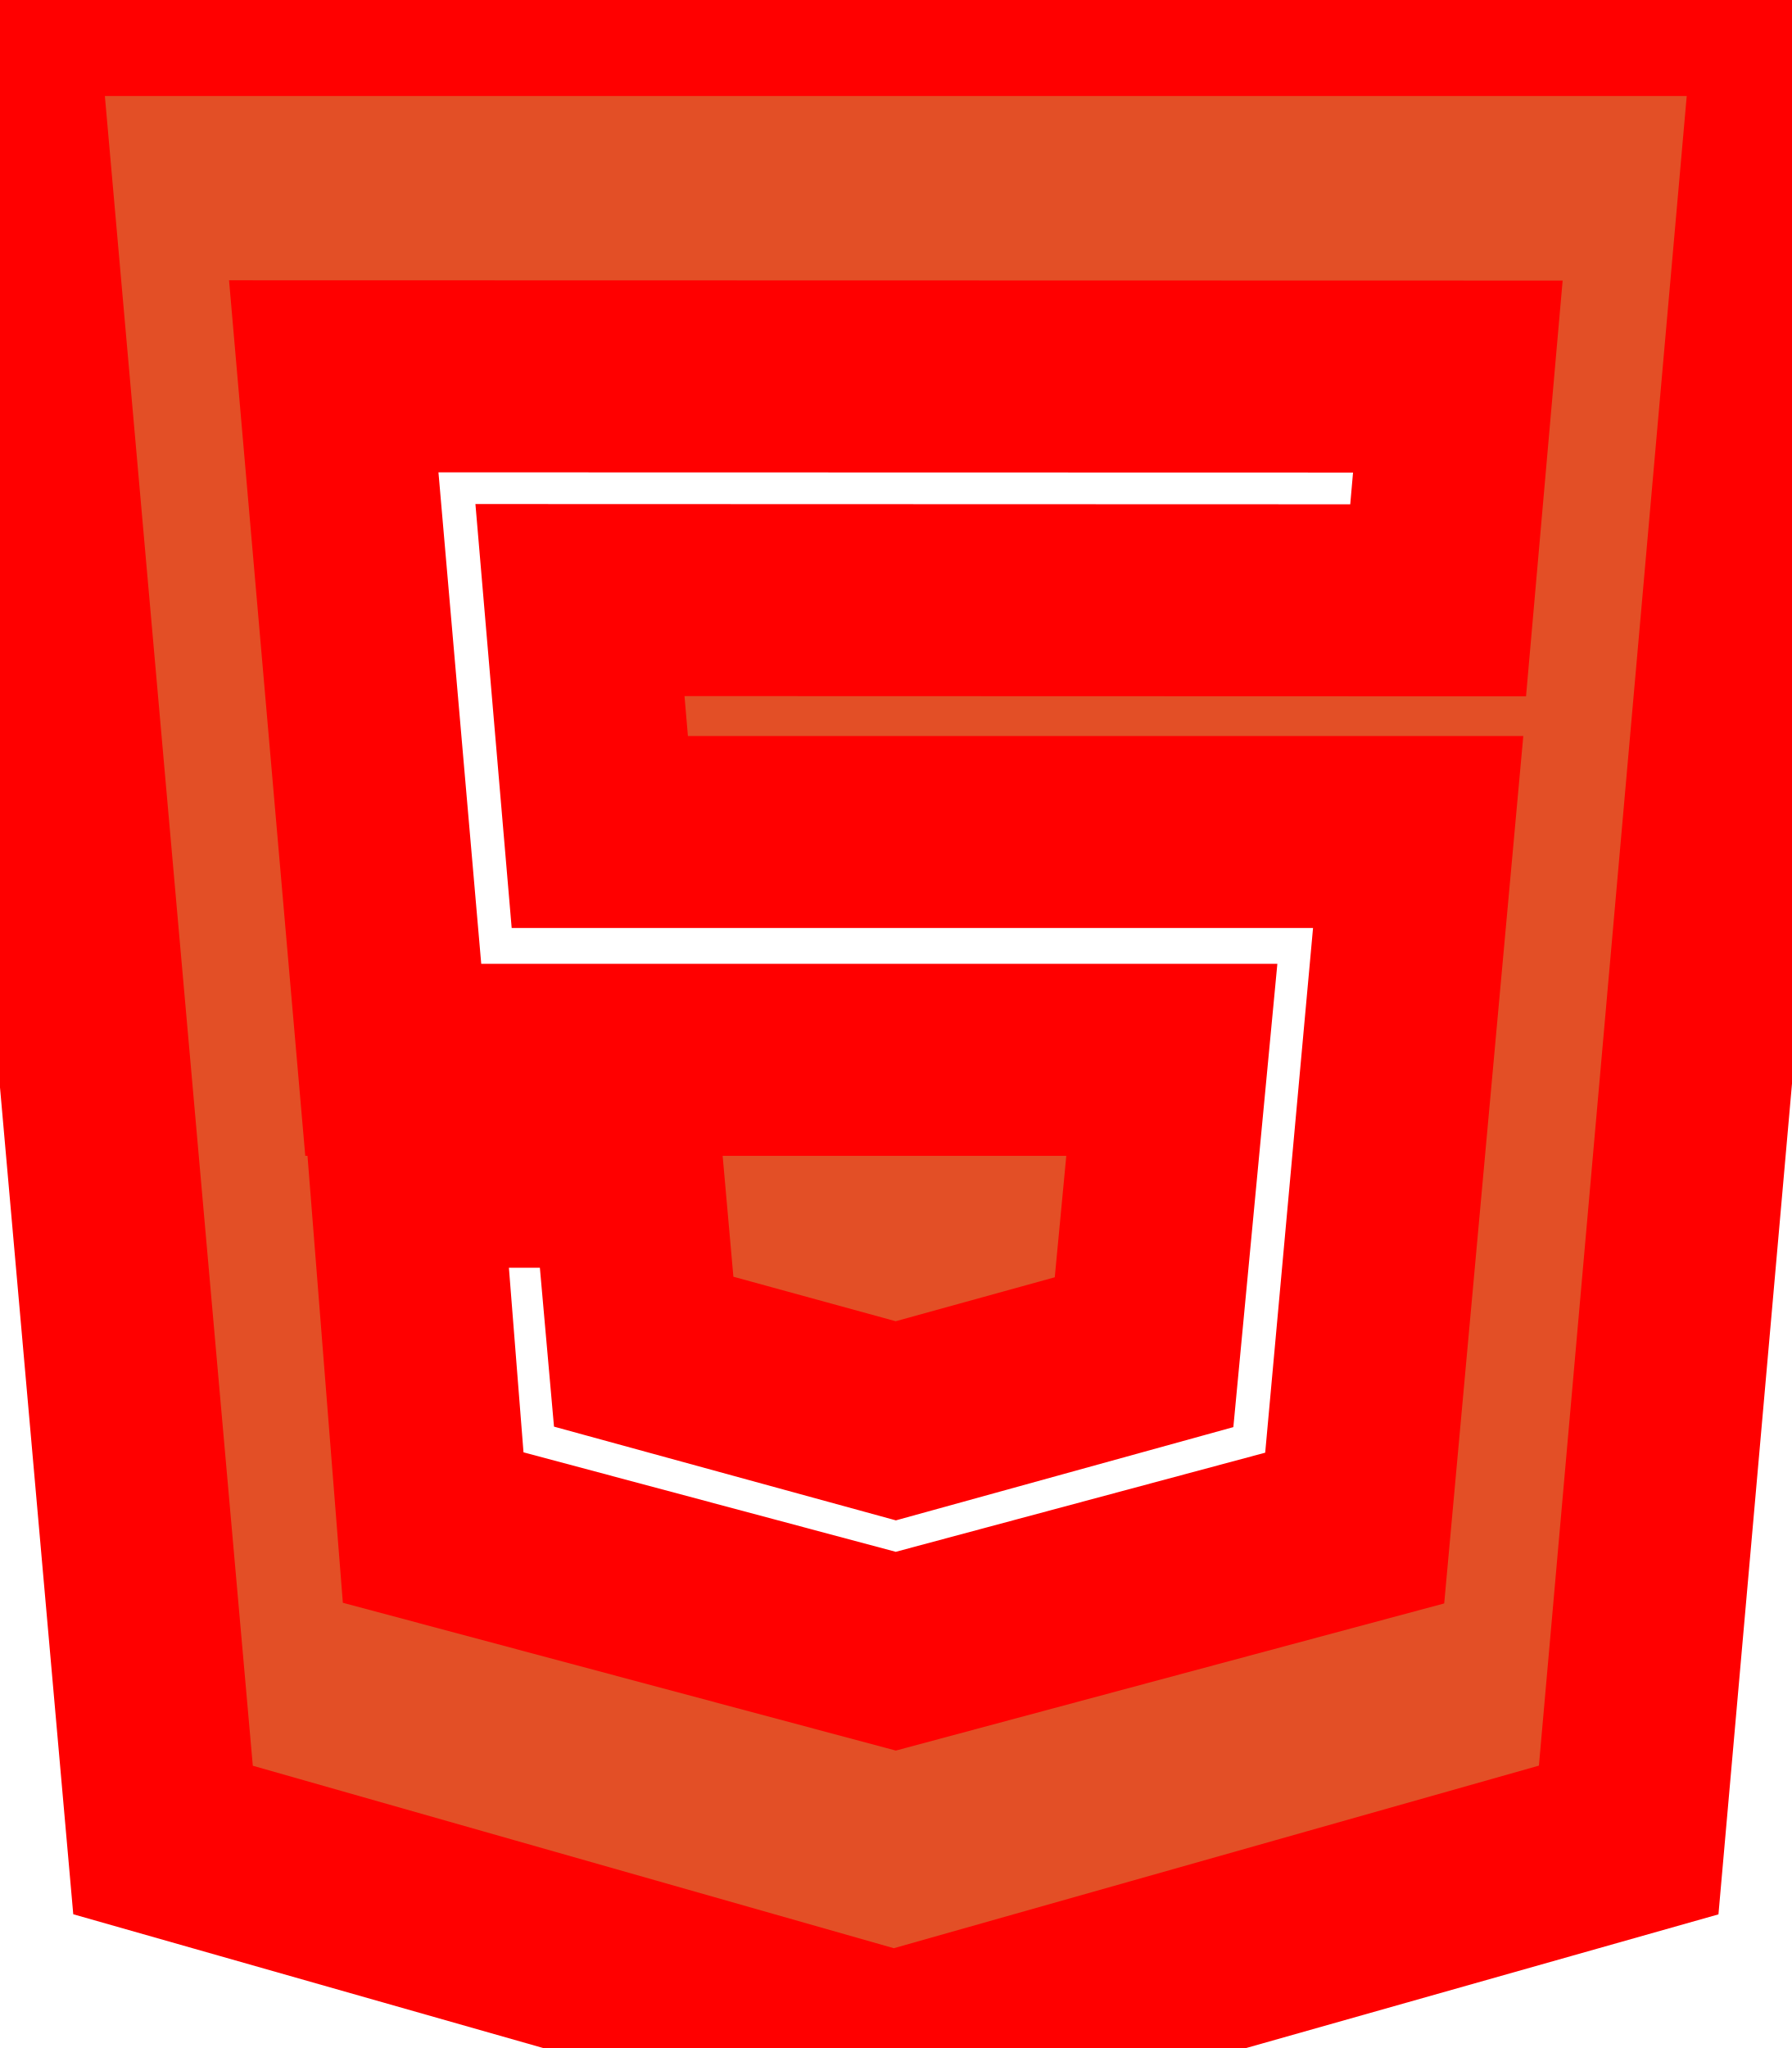
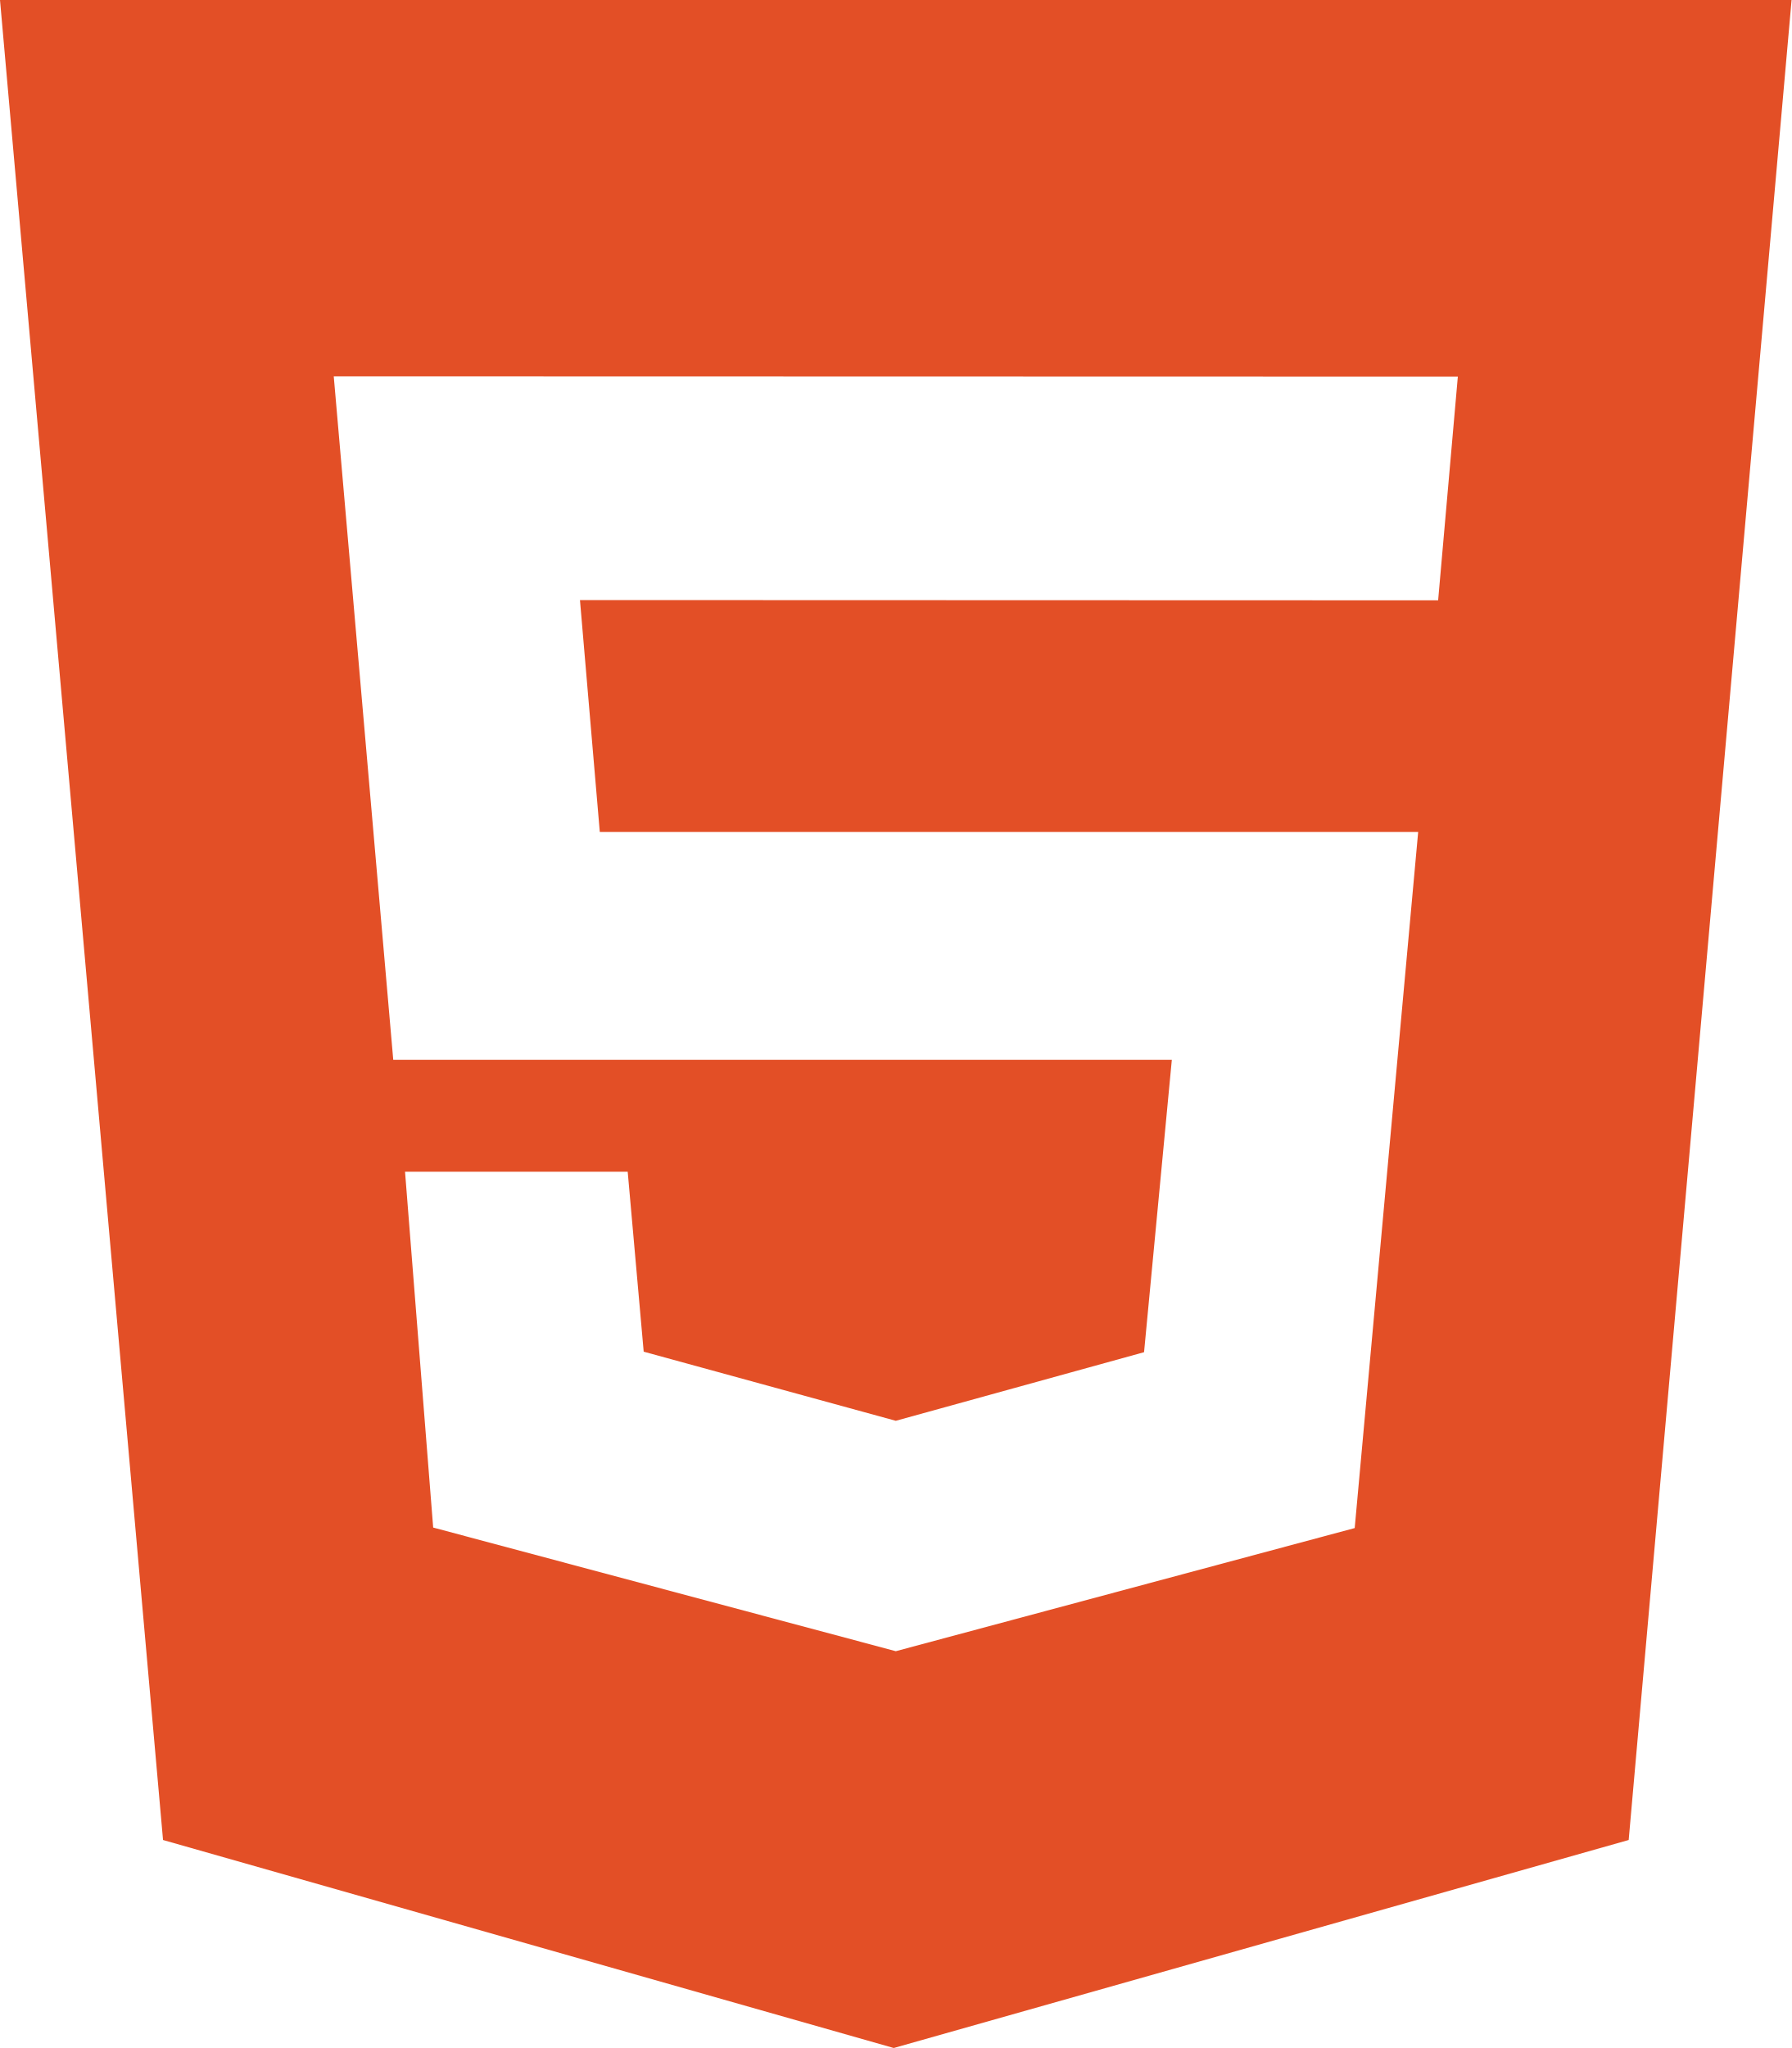
<svg xmlns="http://www.w3.org/2000/svg" version="1.1" width="28" height="32" viewBox="0 0 28 32">
-   <path fill="#e34f26" r="5" stroke="red" stroke-width="3" d="M0 0h28l-2.546 28.75-11.486 3.25-11.42-3.25-2.548-28.75zM9.374 13l-0.31-3.624 13.412 0.004 0.308-3.496-17.568-0.004 0.93 10.68h12.168l-0.434 4.568-3.88 1.072-3.94-1.080-0.25-2.812h-3.48l0.44 5.56 7.23 1.932 7.172-1.924 0.992-10.876h-12.79z" />
+   <path fill="#e34f26" d="M0 0h28l-2.546 28.75-11.486 3.25-11.42-3.25-2.548-28.75zM9.374 13l-0.31-3.624 13.412 0.004 0.308-3.496-17.568-0.004 0.93 10.68h12.168l-0.434 4.568-3.88 1.072-3.94-1.080-0.25-2.812h-3.48l0.44 5.56 7.23 1.932 7.172-1.924 0.992-10.876h-12.79z" />
</svg>
